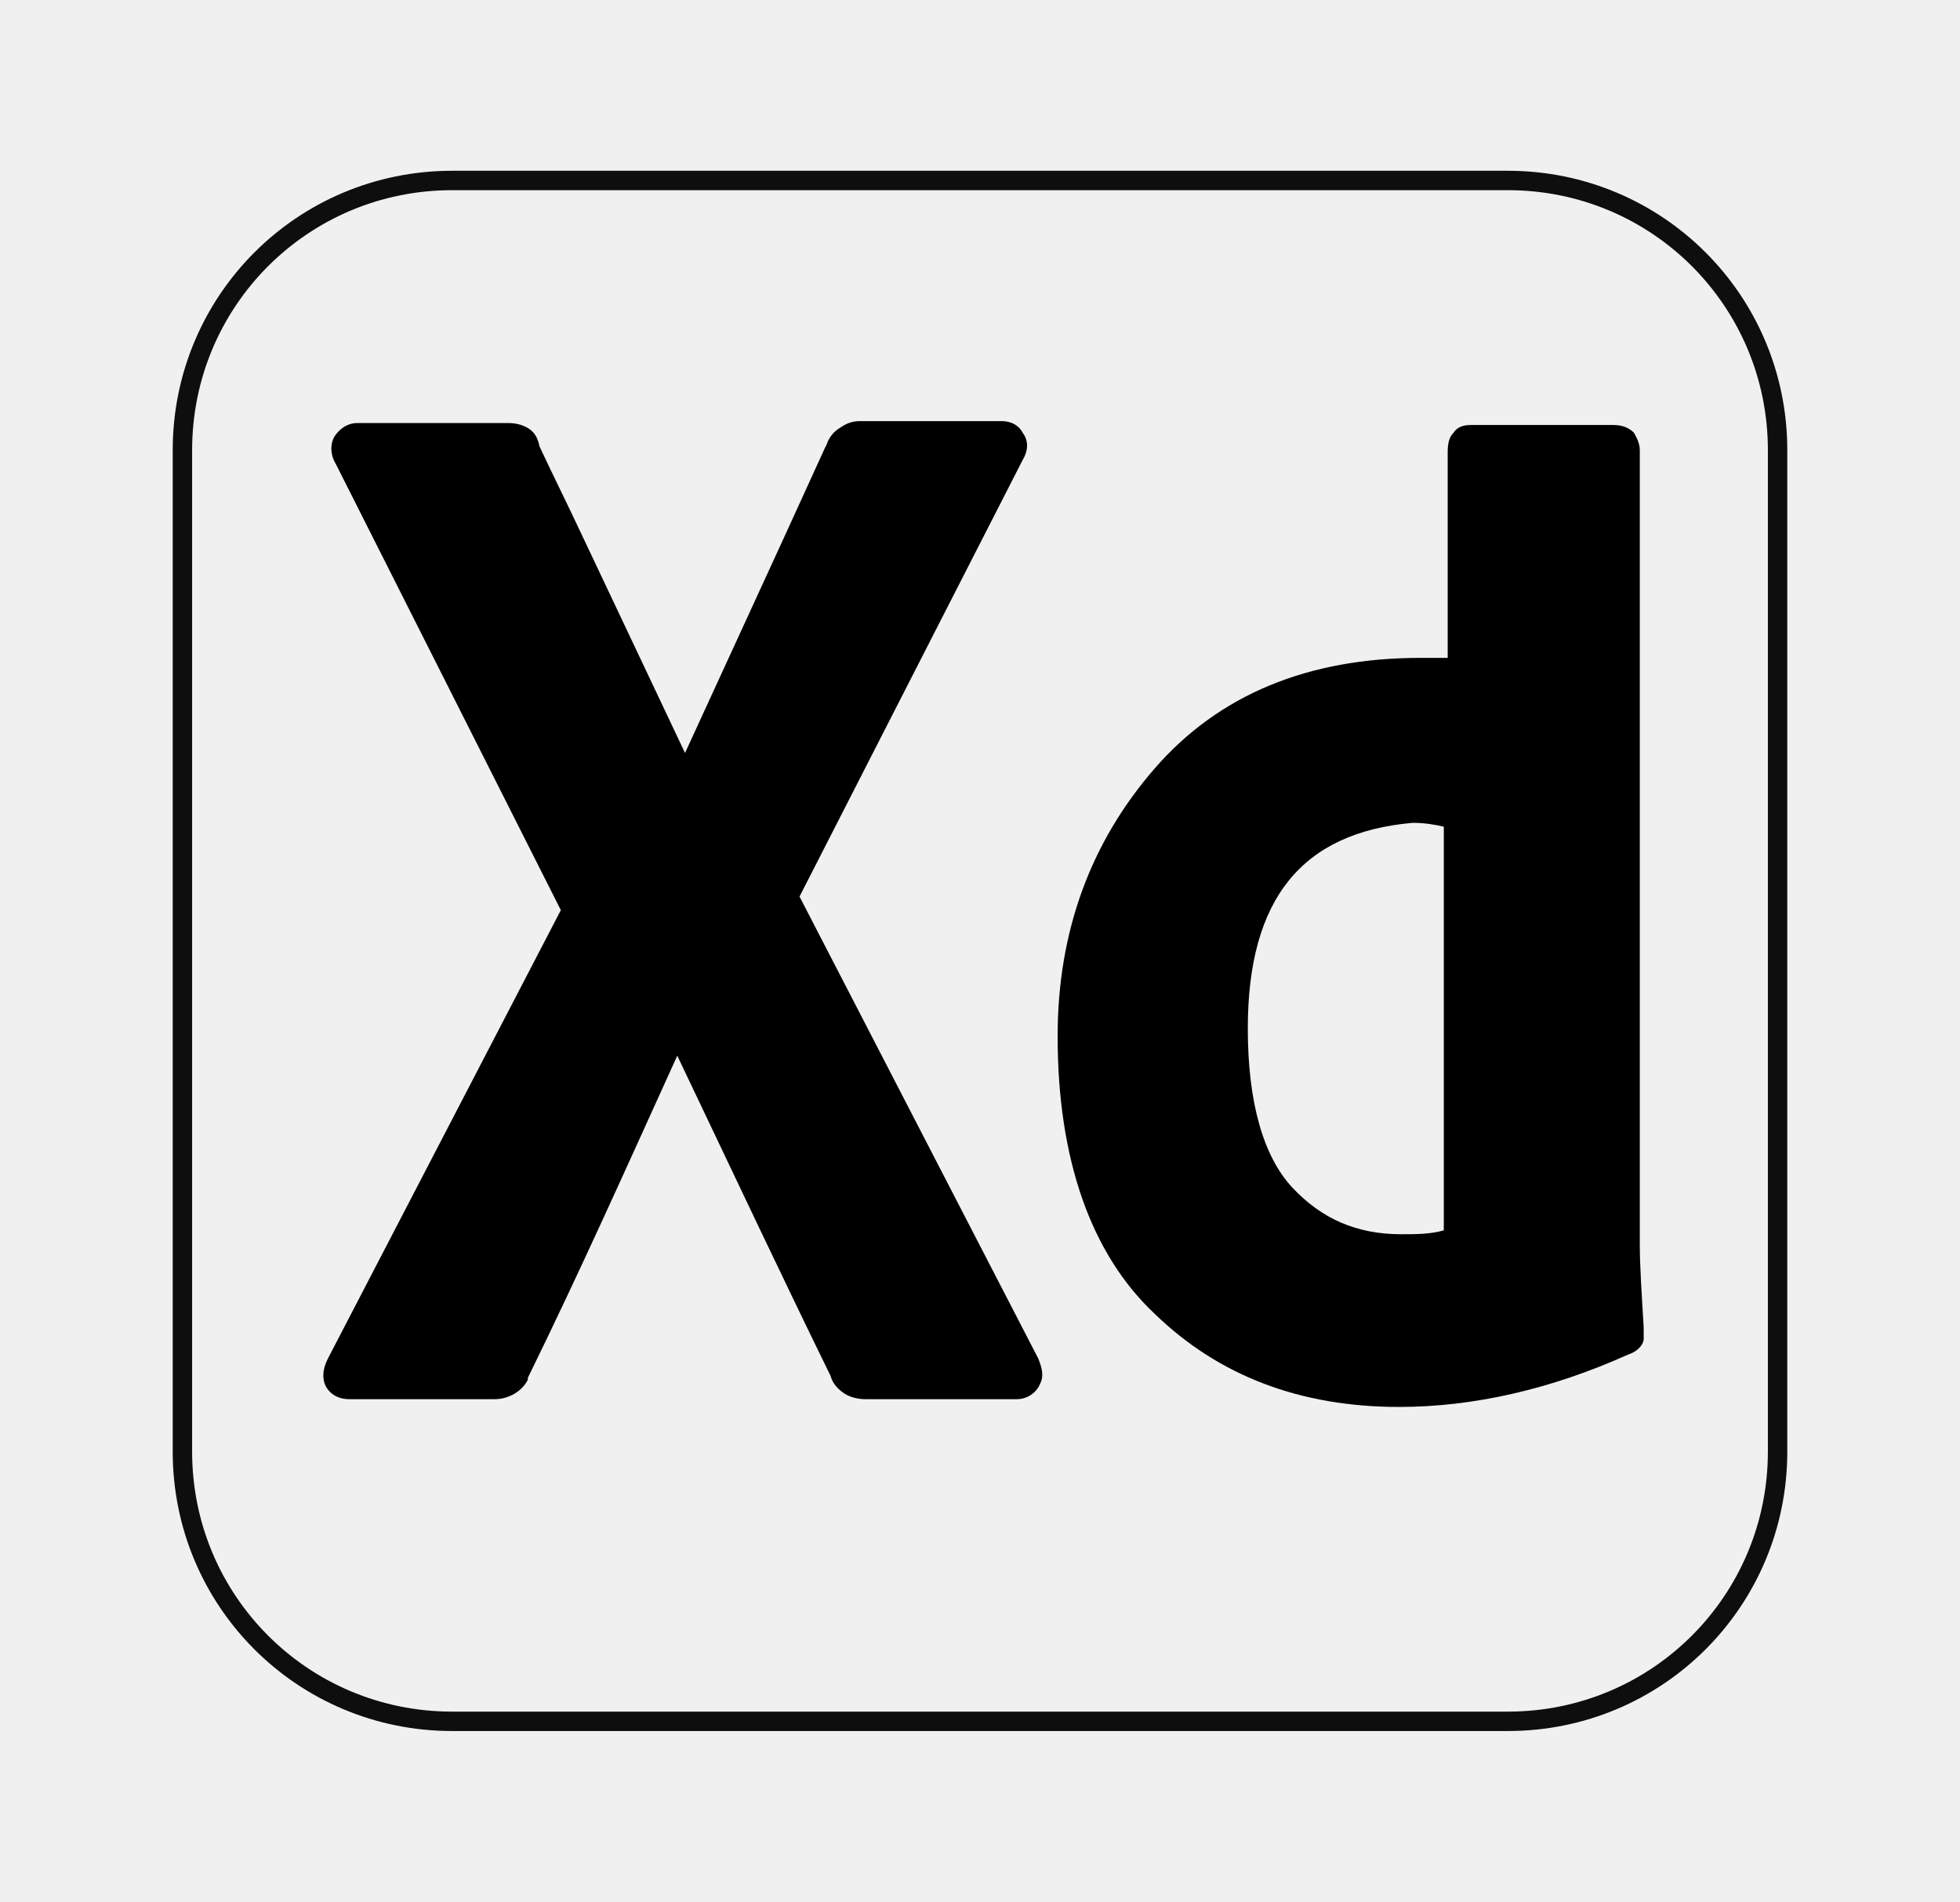
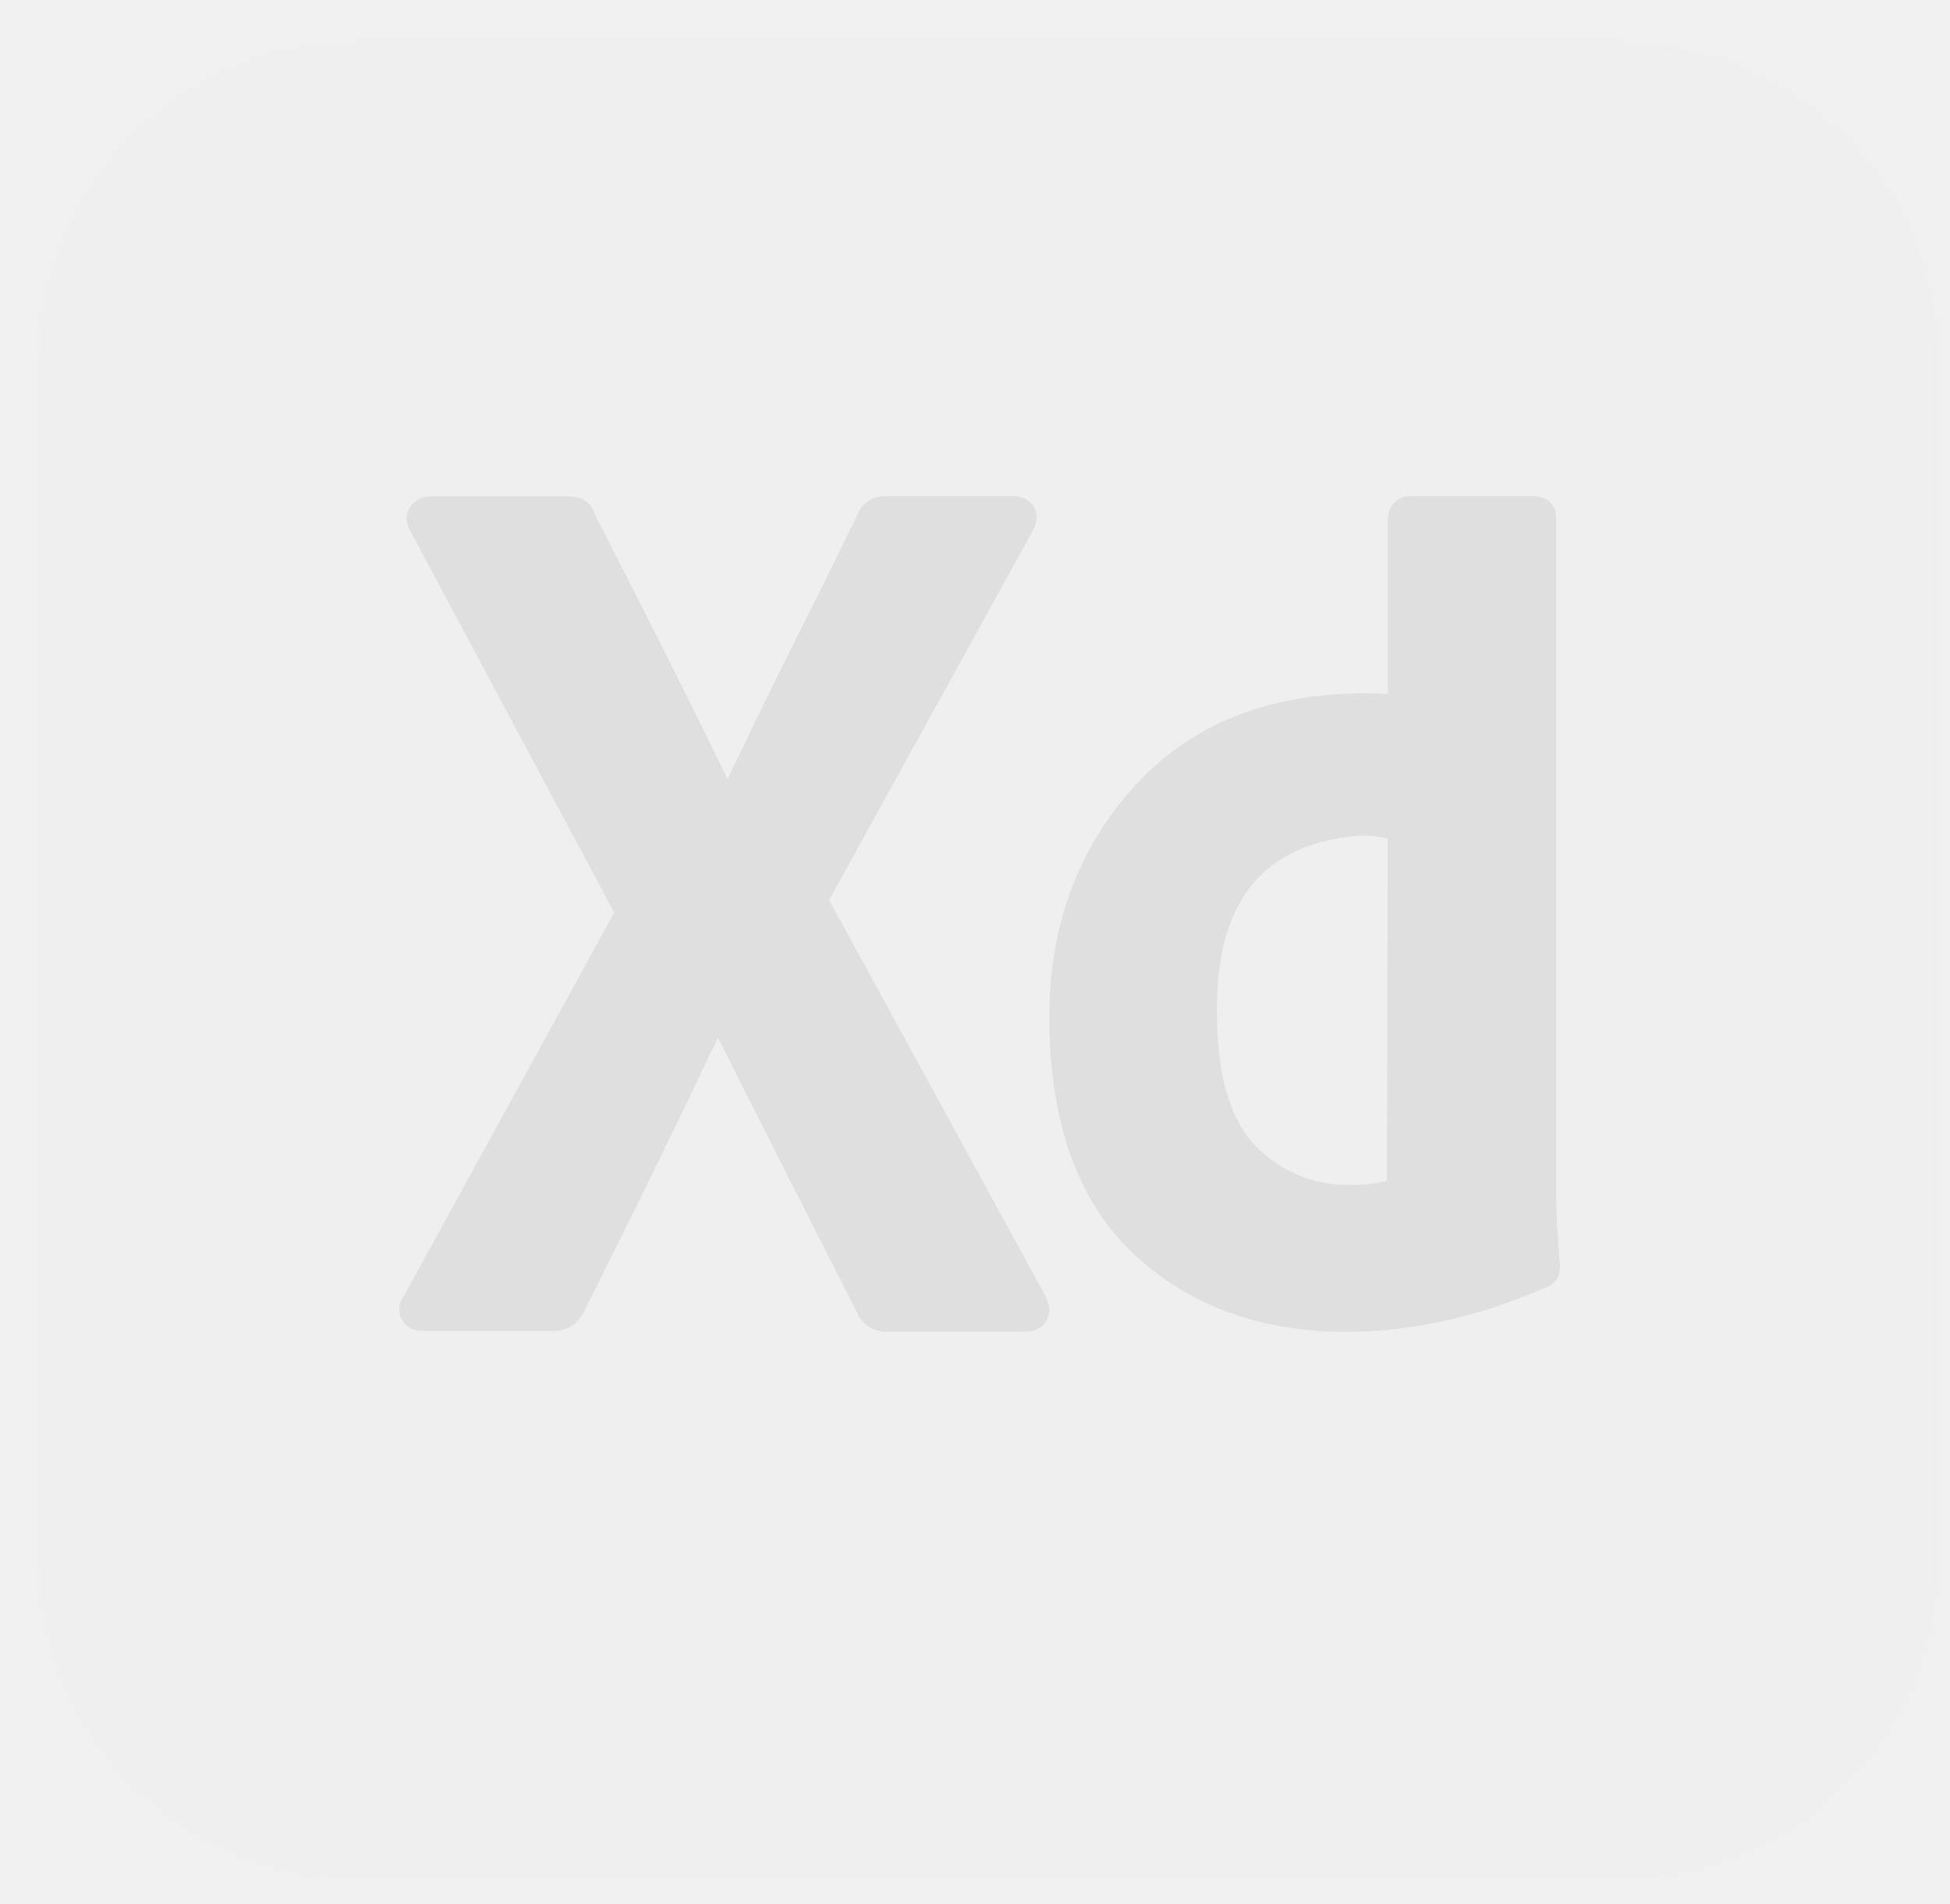
- <svg xmlns="http://www.w3.org/2000/svg" version="1.1" id="Layer_1" x="0px" y="0px" viewBox="0 0 101 98" style="enable-background:new 0 0 101 98;" xml:space="preserve">
-   <style type="text/css">
- 	.st0{fill:none;stroke:#0E0E0E;stroke-miterlimit:10;}
- </style>
-   <path d="M84.7,68.4c-0.1-1.7-0.2-3.1-0.2-4.3V23.2c0-0.4-0.2-0.7-0.3-0.9c-0.4-0.4-0.9-0.4-1.1-0.4h-7.3c-0.4,0-0.7,0.1-0.9,0.4l0,0  c-0.2,0.2-0.3,0.5-0.3,1v10.6c0,0-0.1,0-0.2,0c-0.3,0-0.8,0-1.2,0c-5.8,0-10.4,1.9-13.7,5.7c-3.3,3.8-5,8.4-5,13.8  c0,6.3,1.7,11.2,5,14.3c3.3,3.2,7.5,4.8,12.6,4.8c3.8,0,7.8-0.9,11.8-2.7c0.6-0.2,0.8-0.6,0.8-0.8l0-0.1  C84.7,68.9,84.7,68.7,84.7,68.4L84.7,68.4L84.7,68.4z M74.4,63.4c-0.7,0.2-1.4,0.2-2.2,0.2c-2.3,0-4.1-0.8-5.6-2.4  c-1.5-1.6-2.3-4.4-2.3-8.2c0-6.7,2.8-10.1,8.5-10.6c0.6,0,1.2,0.1,1.6,0.2L74.4,63.4z" />
-   <path d="M53.6,71.3c-0.2,0.5-0.7,0.8-1.2,0.8h-7.8v0c-0.4,0-0.8-0.1-1.1-0.3c-0.3-0.2-0.6-0.5-0.7-0.9c-2.4-4.9-4.9-10.2-7.9-16.5  c-2.5,5.5-5,11.1-7.7,16.6l0,0.1c-0.3,0.6-1,1-1.7,1H18c-0.8,0-1.2-0.5-1.3-0.9c-0.1-0.4,0-0.8,0.2-1.2l12-23.1l-11.6-23  c-0.3-0.5-0.3-1.1,0-1.5c0.3-0.4,0.7-0.6,1.1-0.6h7.8c0.4,0,0.7,0.1,0.9,0.2c0.4,0.2,0.6,0.5,0.7,1c0.7,1.5,1.5,3.1,2.2,4.6  c1.8,3.8,3.6,7.6,5.3,11.2c1.7-3.7,3.4-7.4,5.1-11.1c0.5-1.1,2.1-4.6,2.1-4.6v0l0.1-0.2c0.1-0.3,0.3-0.6,0.6-0.8  c0.3-0.2,0.6-0.4,1.1-0.4h7.3c0.7,0,1,0.4,1.1,0.6c0.3,0.4,0.3,0.9,0,1.4l0,0L41.2,46.2L53.5,70C53.7,70.5,53.8,70.9,53.6,71.3z" />
-   <path class="st0" d="M91.6,23.2v51.6c0,7.7-6.2,13.9-13.9,13.9H23.3c-7.7,0-13.9-6.2-13.9-13.9V23.2c0-7.7,6.2-13.9,13.9-13.9h54.4  C85.4,9.3,91.6,15.5,91.6,23.2z" />
+ <svg xmlns="http://www.w3.org/2000/svg" width="42" height="41" viewBox="0 0 42 41" fill="none">
+   <g clip-path="url(#clip0_1826_3191)">
+     <path d="M41.73 7.843V33.535C41.73 37.347 38.639 40.443 34.822 40.443H7.757C3.945 40.443 0.849 37.352 0.849 33.535V7.843C0.849 4.026 3.94 0.935 7.757 0.935H34.827C38.639 0.935 41.73 4.026 41.73 7.843Z" fill="#D9D9D9" fill-opacity="0.05" />
+     <path d="M33.596 27.215C33.546 26.621 33.517 26.106 33.517 25.69V11.142C33.517 10.985 33.451 10.886 33.393 10.825C33.266 10.687 33.074 10.687 33.012 10.687H30.376C30.249 10.687 30.126 10.733 30.035 10.825L30.02 10.836C29.962 10.9 29.893 11.01 29.893 11.181V14.945C29.875 14.945 29.857 14.941 29.839 14.941C29.715 14.938 29.563 14.934 29.385 14.934C27.283 14.934 25.61 15.62 24.401 16.971C23.206 18.307 22.6 19.964 22.6 21.89C22.6 24.147 23.206 25.864 24.401 26.991C25.591 28.114 27.134 28.686 28.989 28.686C30.387 28.686 31.832 28.367 33.277 27.738C33.484 27.67 33.553 27.531 33.578 27.45L33.582 27.425C33.589 27.389 33.6 27.329 33.6 27.243V27.229L33.596 27.215ZM29.872 25.434C29.625 25.495 29.36 25.523 29.091 25.523C28.271 25.523 27.603 25.246 27.044 24.681C26.488 24.115 26.209 23.131 26.209 21.752C26.209 19.384 27.221 18.158 29.302 17.998C29.53 17.998 29.726 18.02 29.89 18.059L29.872 25.434Z" fill="#D9D9D9" fill-opacity="0.75" />
+     <path d="M22.567 28.386C22.495 28.569 22.313 28.683 22.094 28.683H19.14V28.686C18.981 28.686 18.845 28.654 18.732 28.59C18.599 28.511 18.512 28.404 18.456 28.261C17.563 26.512 16.606 24.62 15.464 22.349C14.534 24.305 13.558 26.305 12.552 28.3L12.541 28.318C12.409 28.544 12.182 28.669 11.917 28.669H9.111C8.812 28.669 8.661 28.49 8.619 28.332C8.577 28.193 8.604 28.046 8.698 27.914L13.229 19.656L8.835 11.43C8.729 11.248 8.733 11.051 8.85 10.898C8.956 10.765 9.107 10.69 9.277 10.69H12.208C12.348 10.69 12.461 10.712 12.552 10.755C12.688 10.822 12.775 10.937 12.821 11.098C13.101 11.641 13.384 12.199 13.668 12.757C14.36 14.116 15.033 15.468 15.672 16.781C16.304 15.45 16.958 14.12 17.62 12.815C17.809 12.428 18.429 11.169 18.429 11.169V11.159L18.456 11.098C18.509 10.976 18.581 10.883 18.668 10.815C18.766 10.733 18.906 10.687 19.08 10.687H21.825C22.071 10.687 22.196 10.812 22.249 10.887C22.347 11.026 22.351 11.198 22.264 11.398L22.256 11.412L17.858 19.384L22.517 27.914C22.608 28.089 22.623 28.243 22.567 28.386Z" fill="#D9D9D9" fill-opacity="0.75" />
+   </g>
+   <defs>
+     <clipPath id="clip0_1826_3191">
+       <rect width="41.379" height="40" fill="white" transform="translate(0.600006 0.686523)" />
+     </clipPath>
+   </defs>
</svg>
